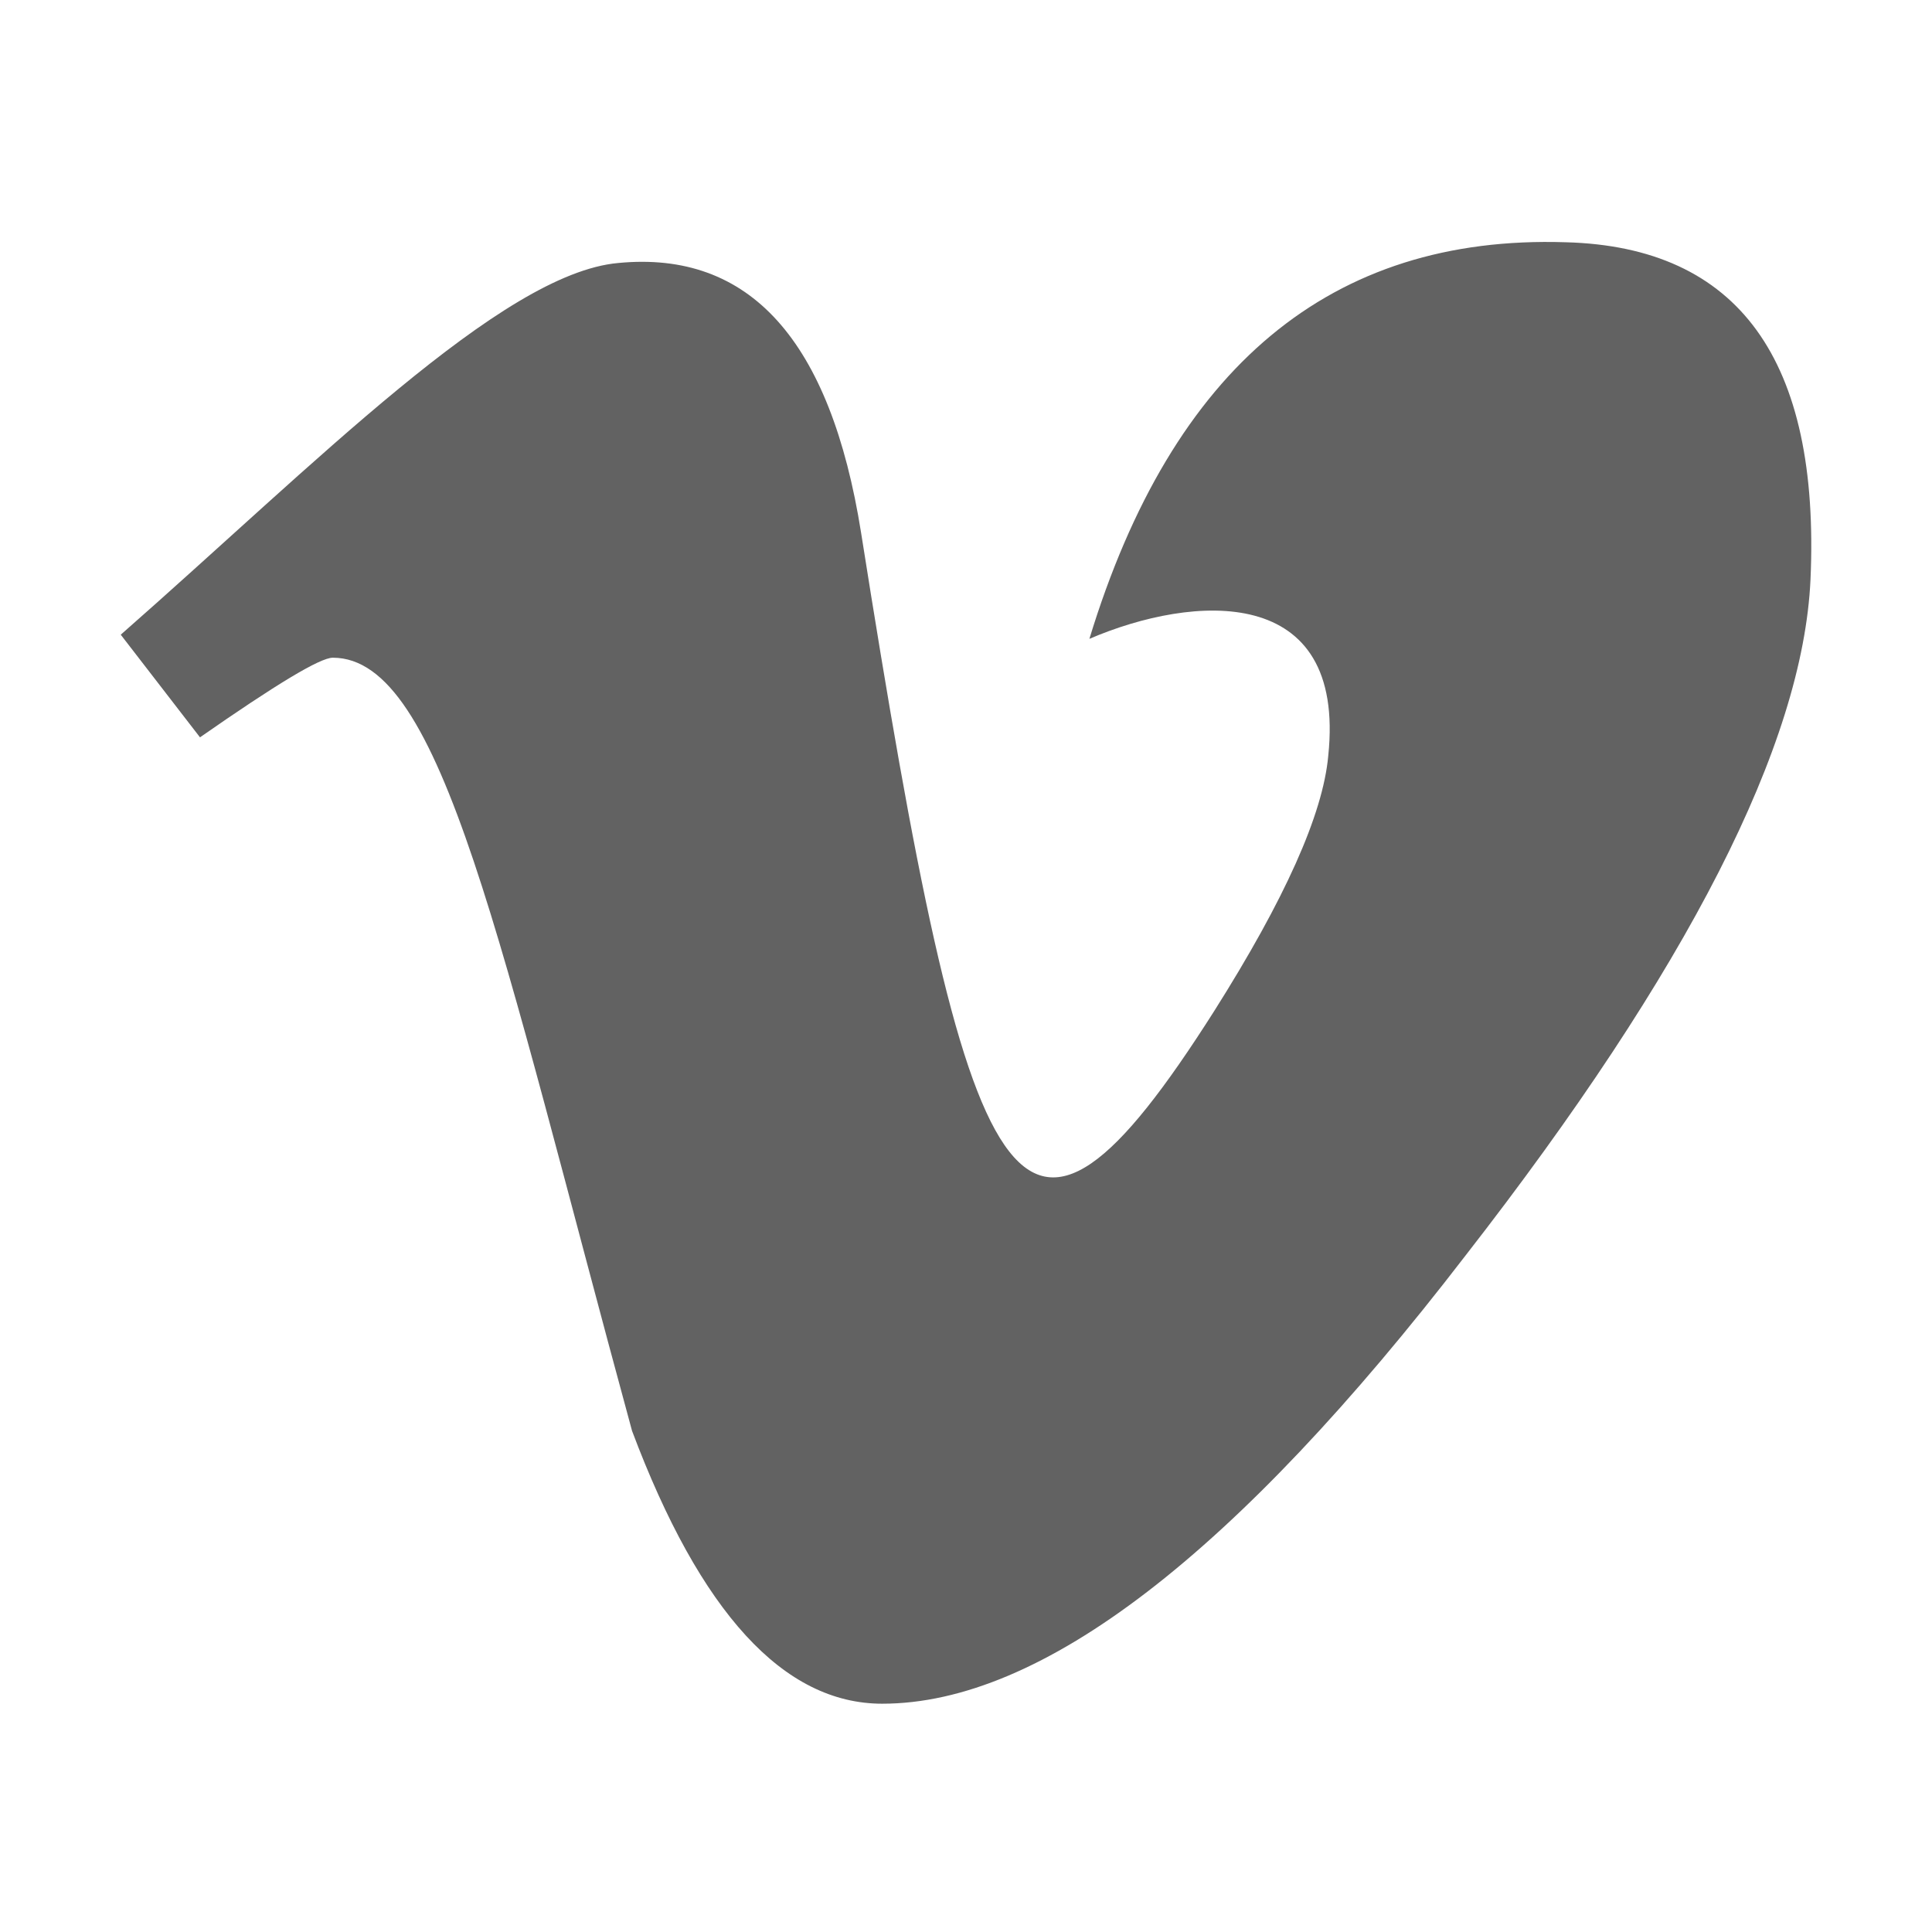
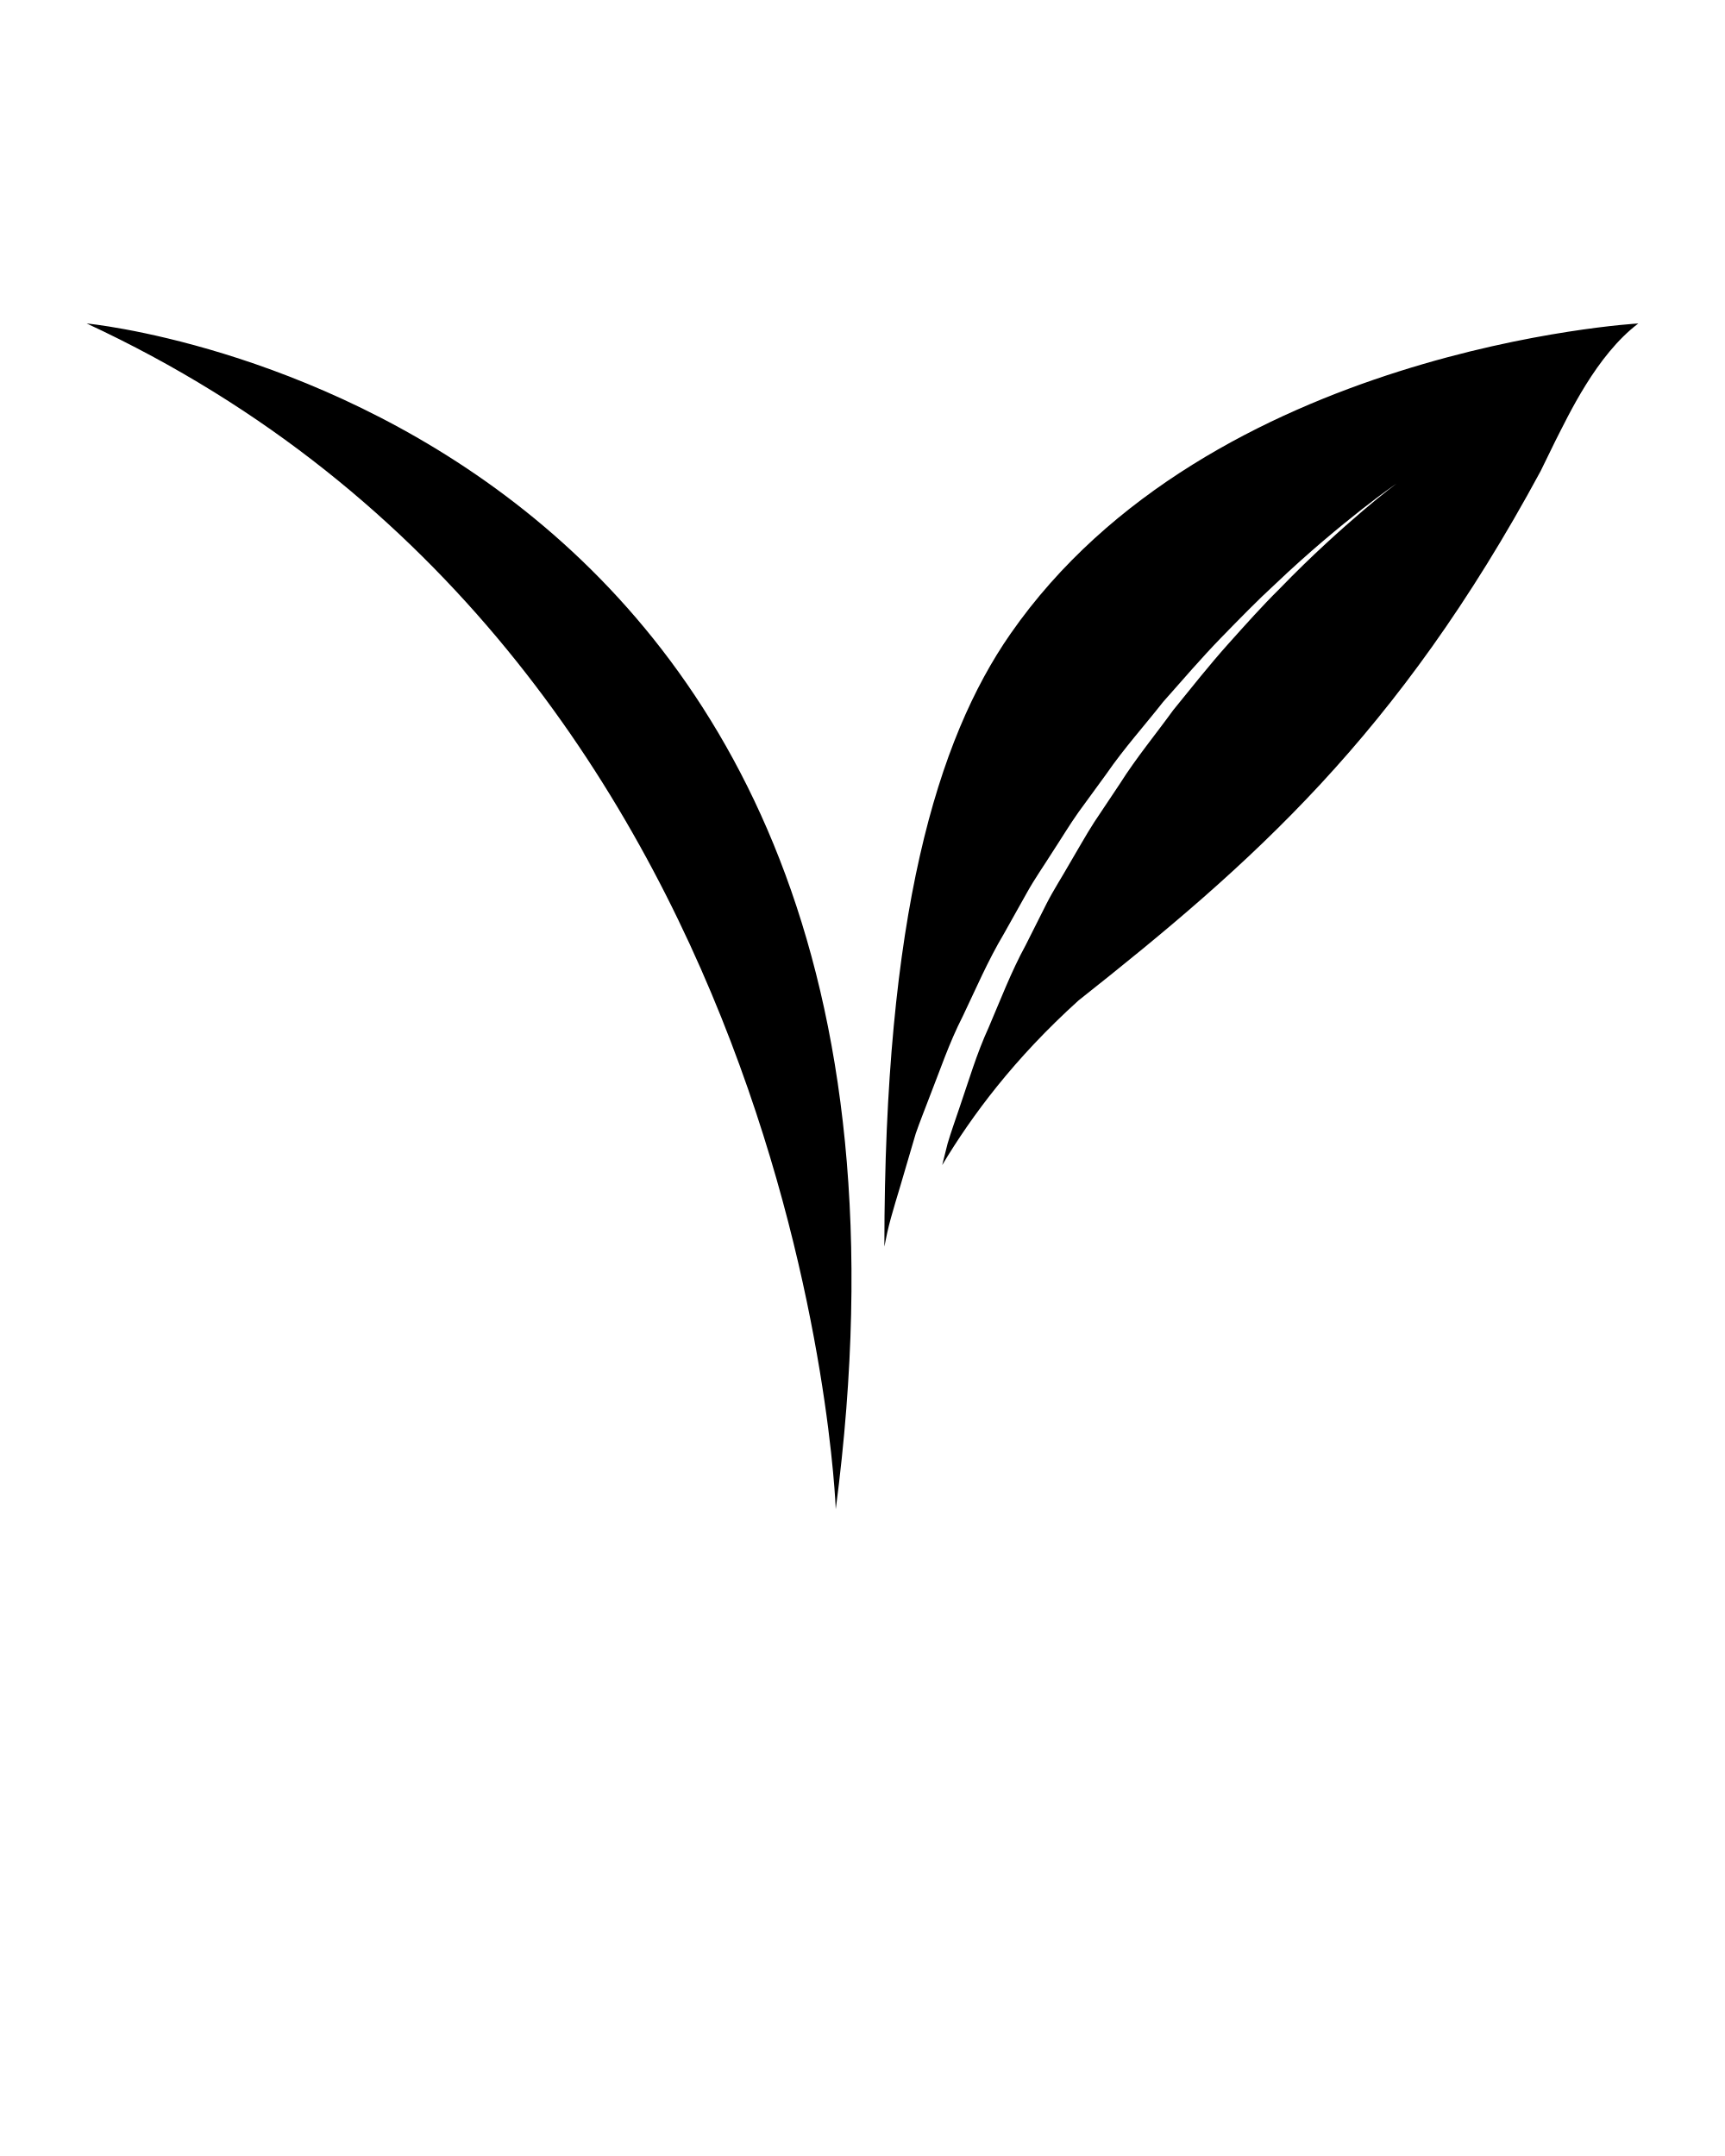
- <svg xmlns="http://www.w3.org/2000/svg" width="32" height="32" preserveAspectRatio="xMidYMid meet" viewBox="0 0 448 512" style="-ms-transform: rotate(360deg); -webkit-transform: rotate(360deg); transform: rotate(360deg);">
-   <path d="M447.8 153.6c-2 43.6-32.4 103.3-91.4 179.1c-60.9 79.2-112.4 118.8-154.6 118.8c-26.1 0-48.2-24.1-66.3-72.3C100.3 250 85.3 174.3 56.2 174.3c-3.4 0-15.1 7.1-35.2 21.1L0 168.2c51.6-45.3 100.9-95.7 131.8-98.5c34.9-3.4 56.3 20.5 64.4 71.5c28.7 181.5 41.4 208.9 93.6 126.7c18.7-29.6 28.8-52.1 30.2-67.6c4.8-45.9-35.8-42.8-63.3-31c22-72.1 64.1-107.1 126.2-105.1c45.8 1.2 67.5 31.1 64.9 89.4z" fill="#626262" />
-   <rect x="0" y="0" width="448" height="512" fill="rgba(0, 0, 0, 0)" />
+ <svg xmlns="http://www.w3.org/2000/svg" version="1.0" x="0px" y="0px" viewBox="0 0 100 125" enable-background="new 0 0 100 100" xml:space="preserve">
+   <path d="M48.45,87.499c0,0-1.772-49.417-43.426-68.745C5.024,18.754,56.809,23.627,48.45,87.499z M62.525,58.003  c10.035-7.941,18.488-15.329,26.783-30.683l0,0c0.363-0.745,0.658-1.35,0.855-1.75c0.75-1.458,2.371-4.974,4.812-6.816  c-0.021-0.001-24.873,1.422-36.395,17.992c-4.271,6.14-7.312,16.379-7.312,35.529c0.055-0.26,0.111-0.528,0.166-0.811  c0.248-1.105,0.66-2.32,1.039-3.658c0.197-0.664,0.401-1.363,0.613-2.084c0.244-0.705,0.538-1.43,0.818-2.171  c0.585-1.483,1.115-3.079,1.908-4.629c0.75-1.569,1.453-3.22,2.387-4.787c0.443-0.794,0.889-1.592,1.342-2.395  c0.445-0.8,0.98-1.557,1.471-2.339c0.506-0.771,0.98-1.564,1.51-2.313c0.543-0.742,1.078-1.478,1.613-2.213  c1.029-1.494,2.229-2.824,3.293-4.18c1.143-1.294,2.232-2.556,3.33-3.69c1.104-1.132,2.145-2.204,3.158-3.13  c1.994-1.899,3.771-3.353,5.029-4.345c1.264-0.991,2.025-1.499,2.025-1.499s-0.744,0.54-1.961,1.579  c-1.216,1.042-2.931,2.561-4.837,4.532c-0.978,0.964-1.965,2.07-3.012,3.239c-1.043,1.169-2.072,2.465-3.149,3.793  c-1.002,1.387-2.132,2.748-3.091,4.265c-0.498,0.746-0.998,1.496-1.5,2.249c-0.489,0.761-0.928,1.562-1.392,2.34  c-0.448,0.792-0.942,1.551-1.354,2.355c-0.406,0.808-0.812,1.61-1.211,2.407c-0.854,1.566-1.479,3.22-2.148,4.777  c-0.707,1.541-1.164,3.121-1.672,4.592c-0.246,0.736-0.504,1.445-0.711,2.146c-0.107,0.432-0.211,0.834-0.312,1.244  C56.346,64.665,58.802,61.368,62.525,58.003z" />
</svg>
